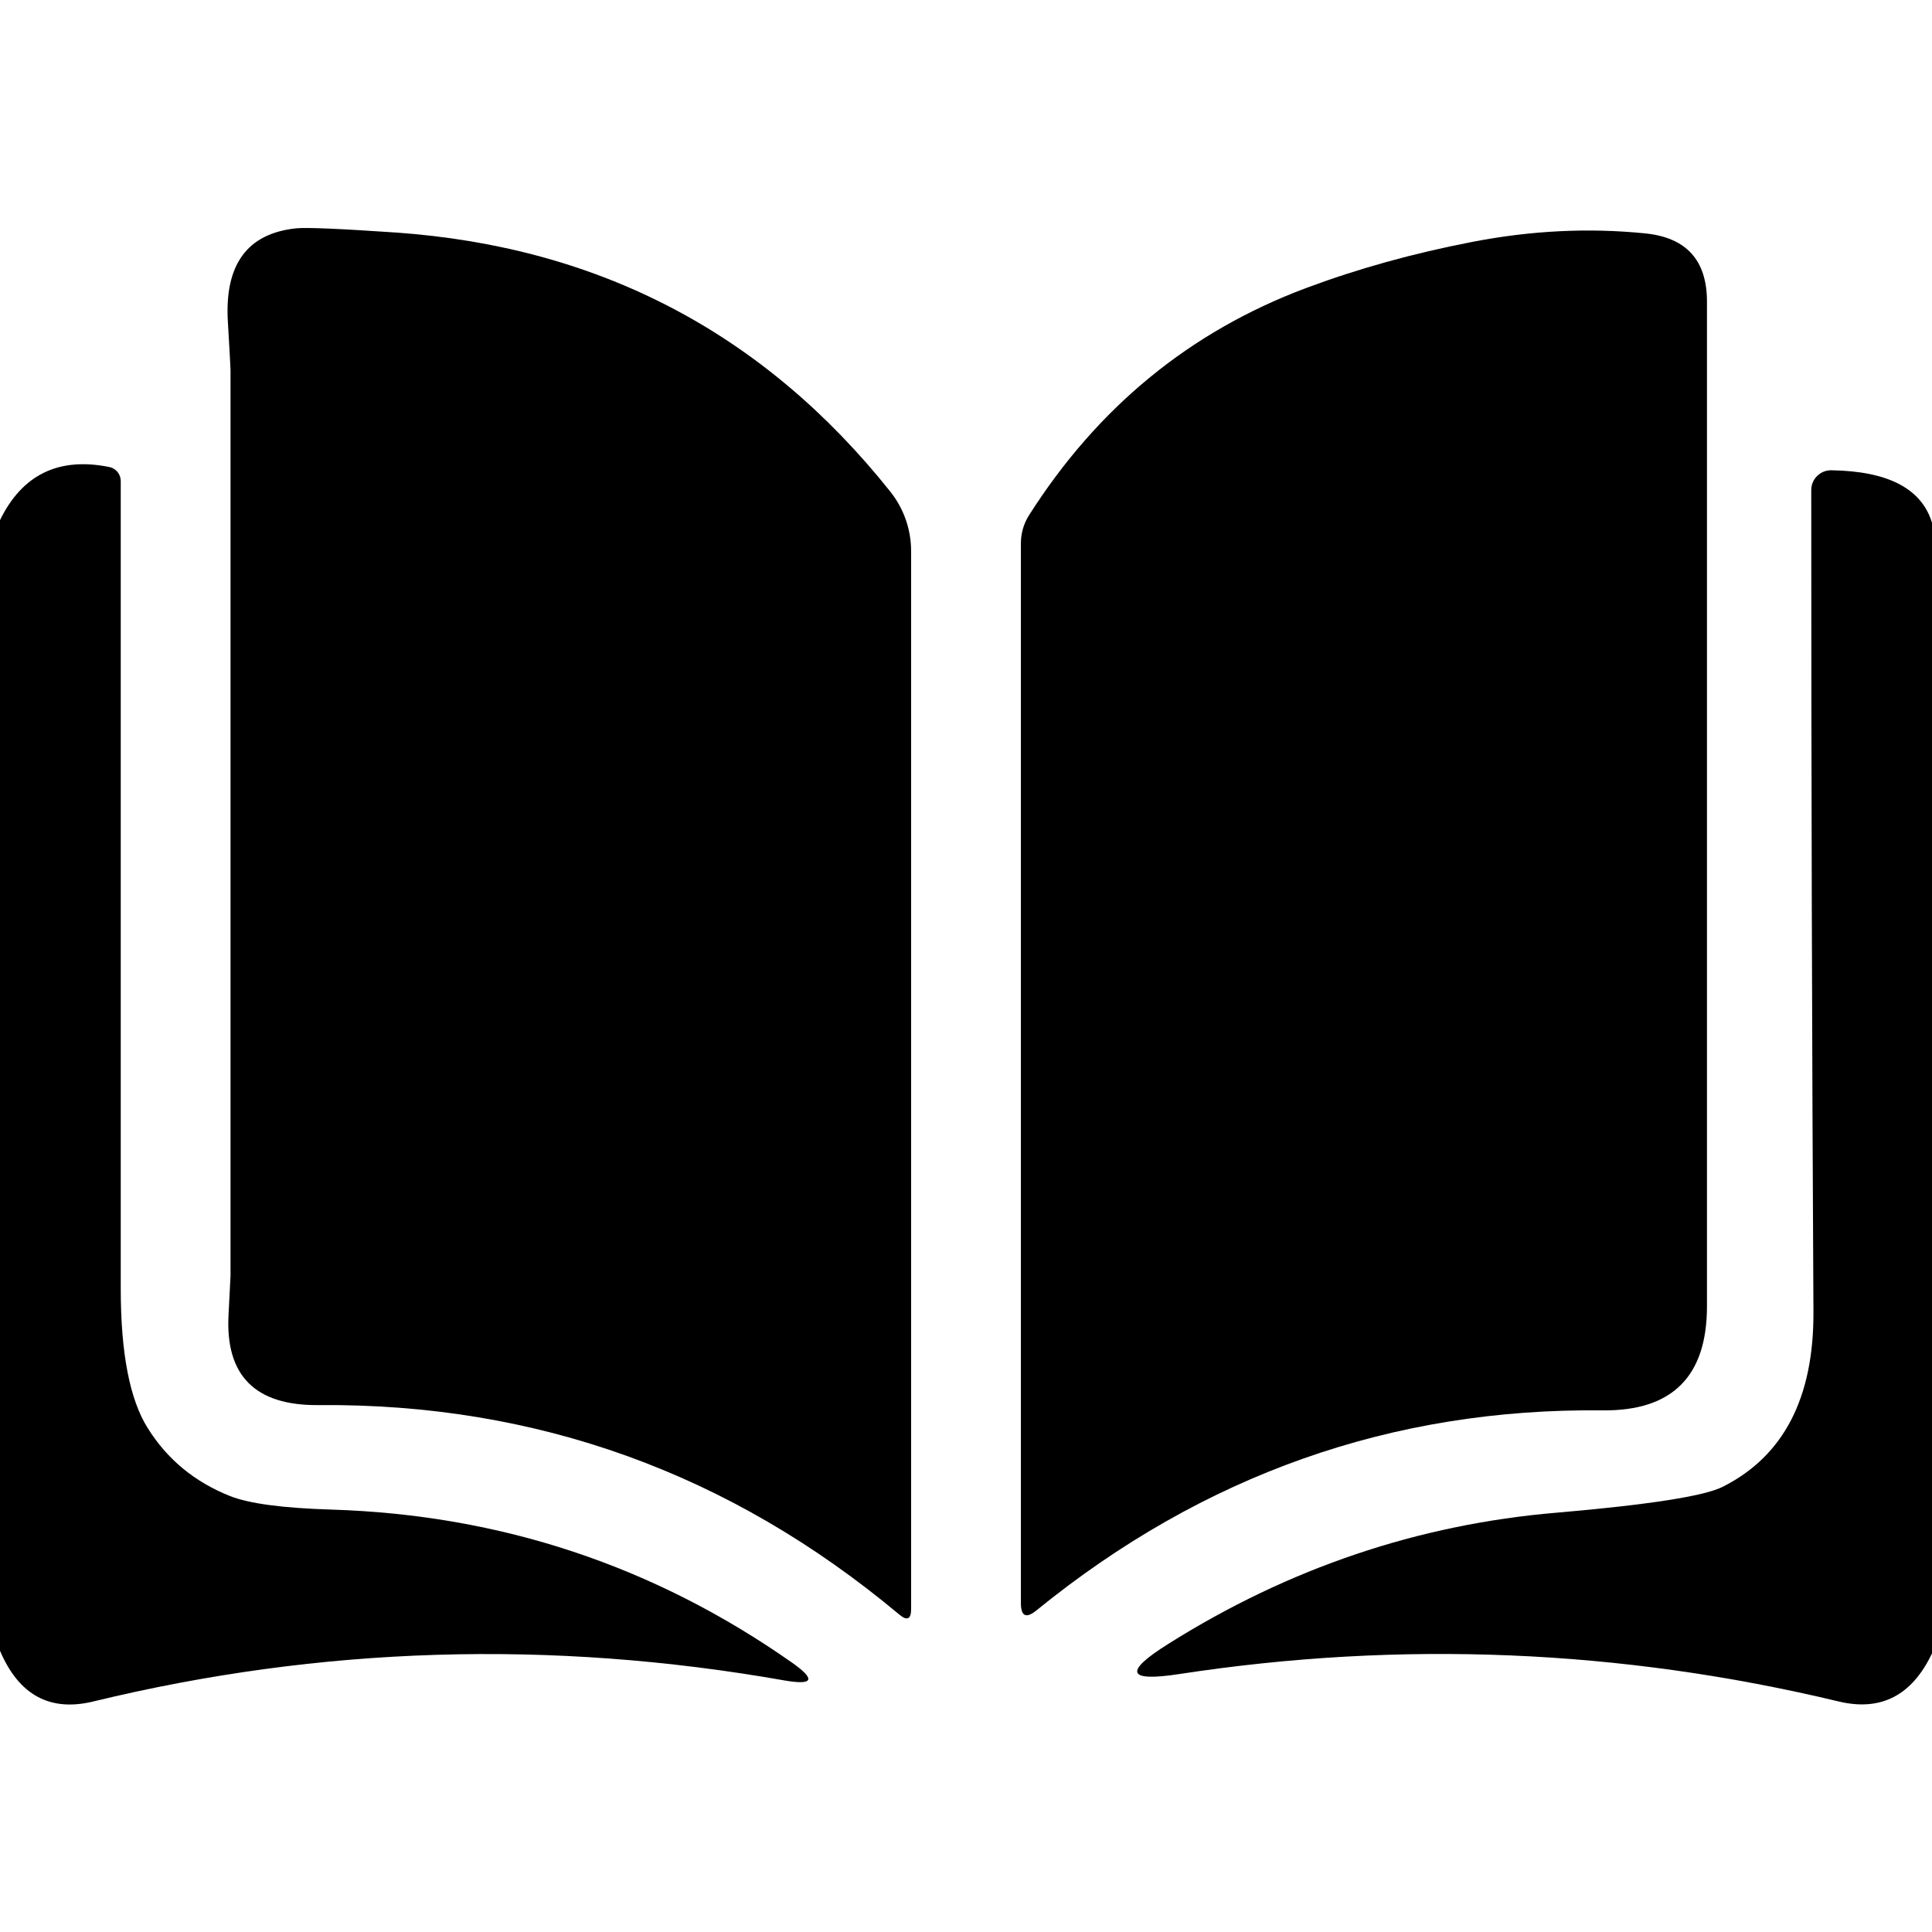
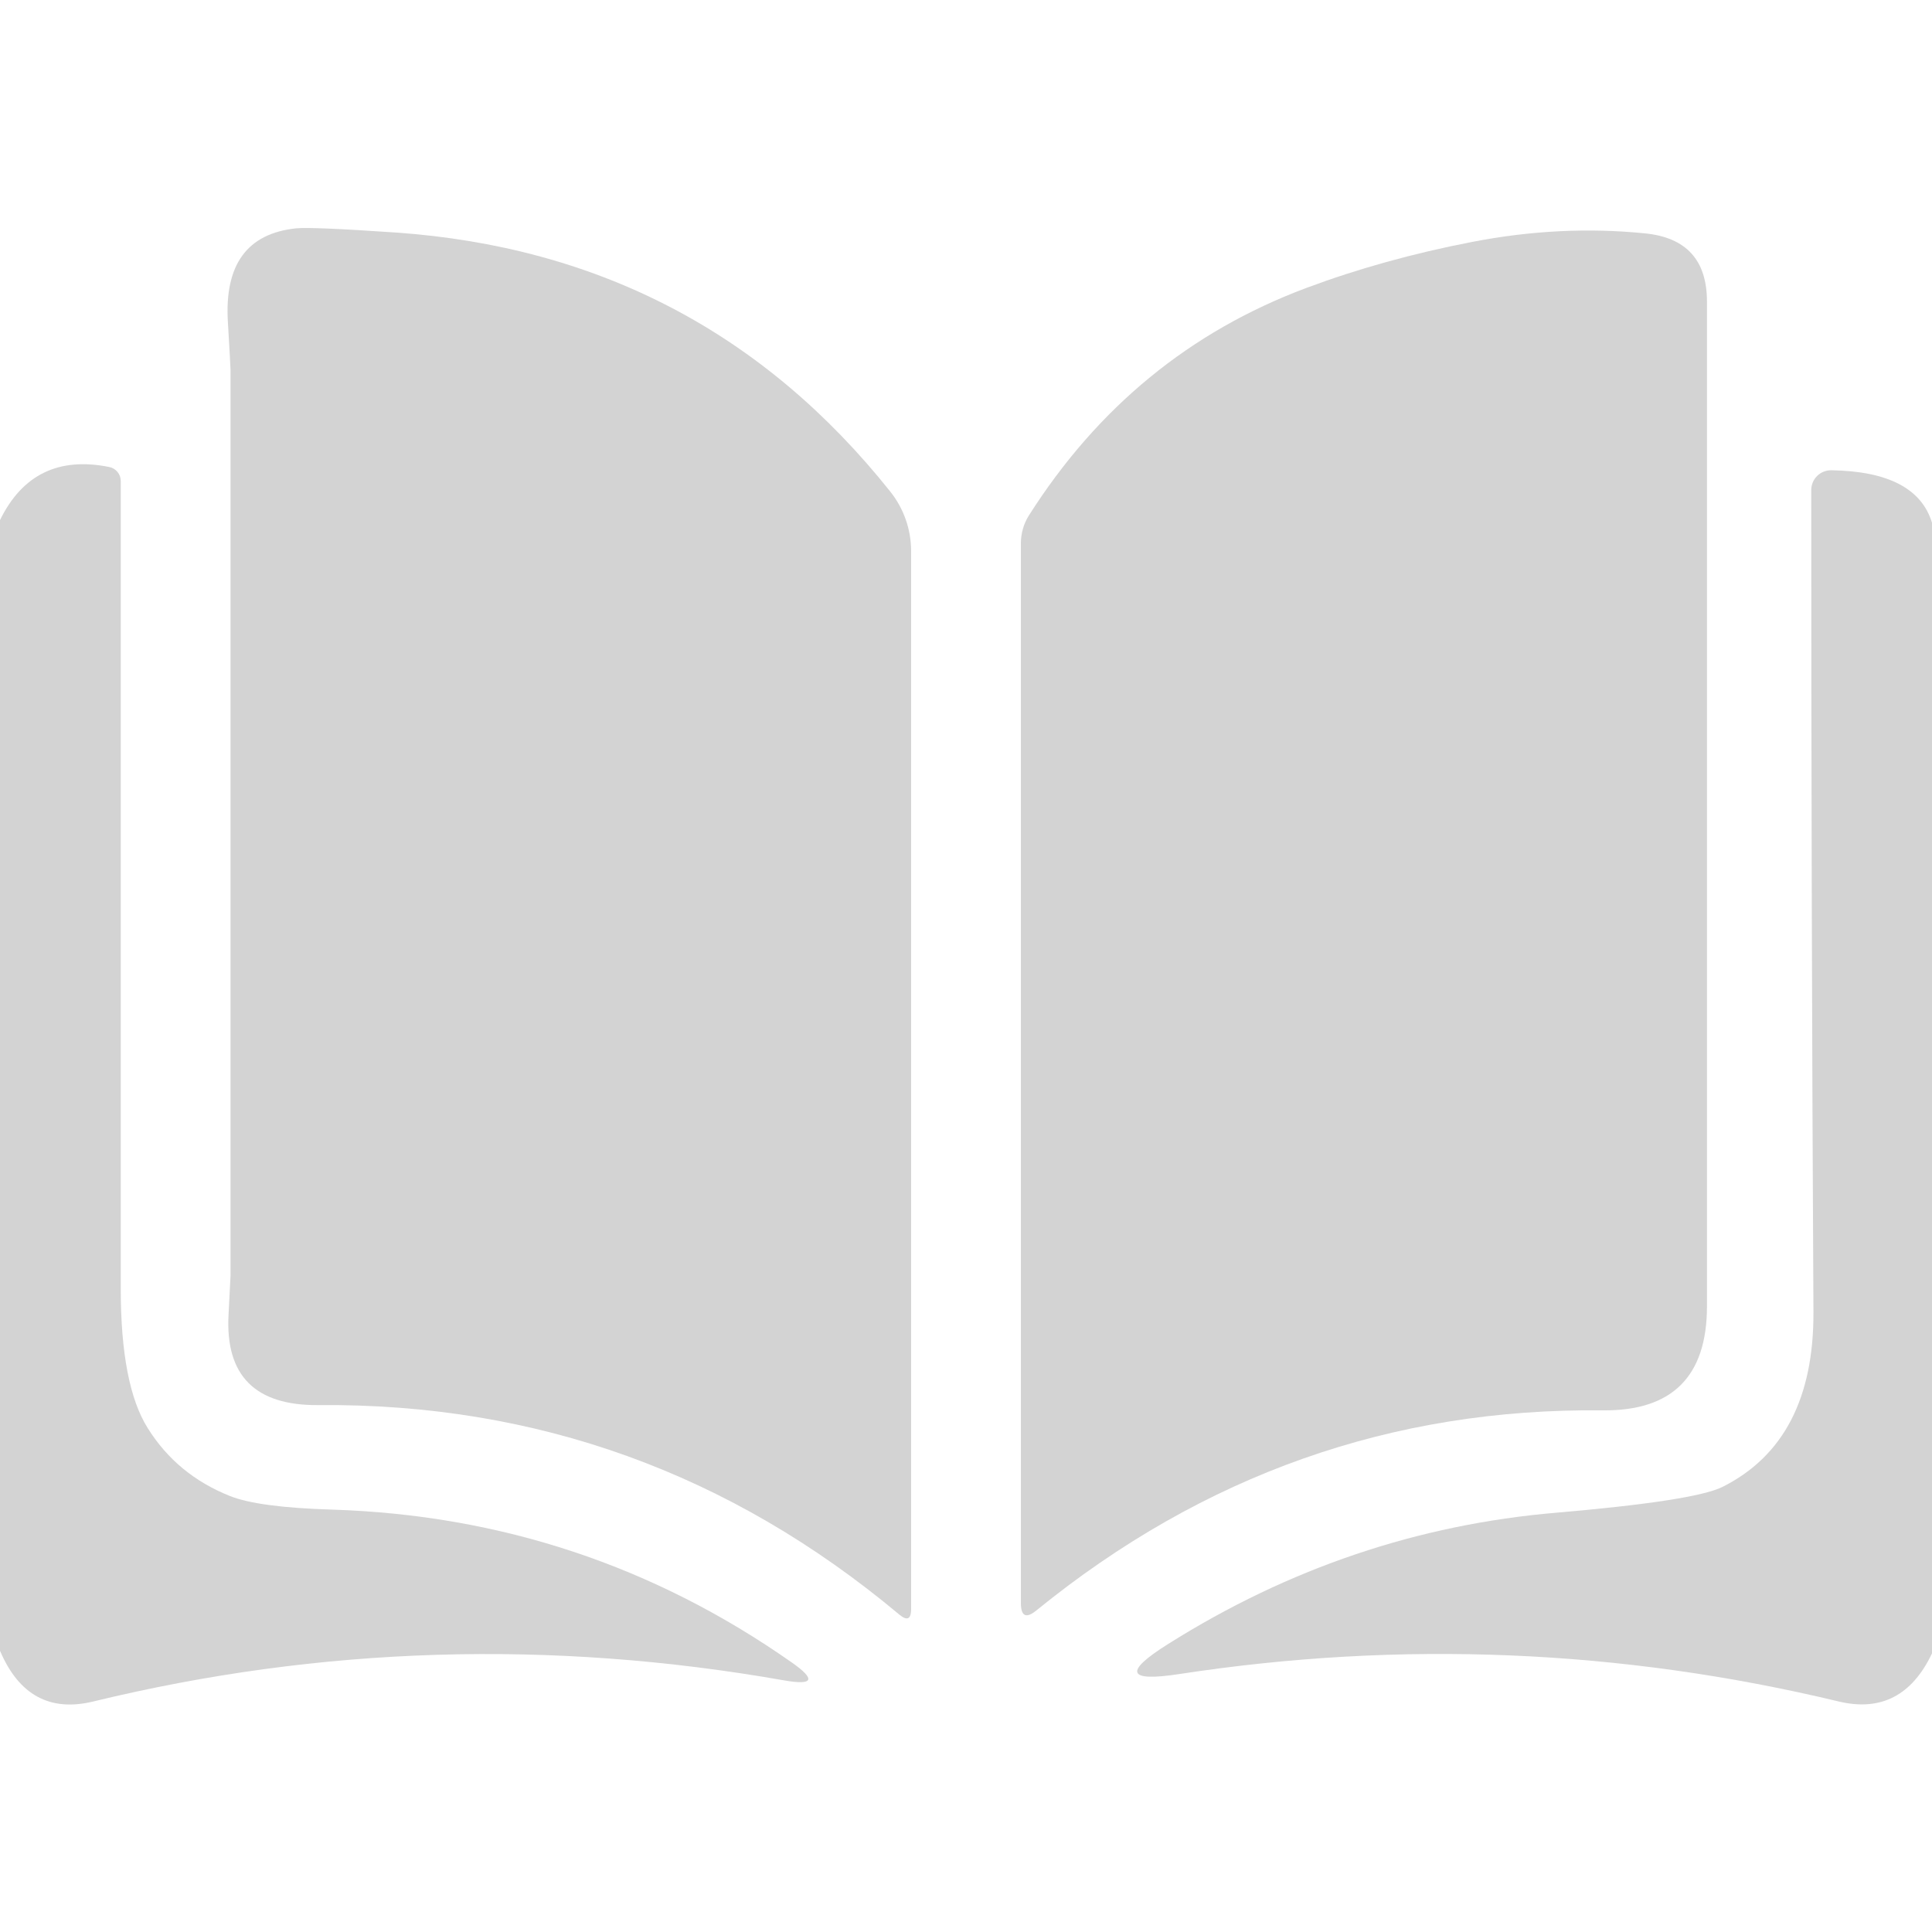
- <svg xmlns="http://www.w3.org/2000/svg" version="1.1" viewBox="0 0 88 88">
+ <svg xmlns="http://www.w3.org/2000/svg" fill="lightgrey" version="1.1" viewBox="0 0 88 88">
  <path d="M 40.96,73.54 Q 29.40,63.87 14.50,64.00 Q 10.18,64.04 10.41,59.88 Q 10.50,58.20 10.50,58.11 Q 10.50,37.48 10.50,16.85 Q 10.50,16.71 10.38,14.67 Q 10.14,10.75 13.49,10.40 Q 14.20,10.33 18.01,10.59 Q 31.92,11.56 40.55,22.39 A 4.35,4.34 25.8 0 1 41.50,25.10 L 41.50,73.29 Q 41.50,73.99 40.96,73.54 Z" />
  <path d="M 74.93,10.63 Q 77.75,10.91 77.75,13.74 Q 77.75,36.63 77.75,59.50 Q 77.75,64.29 73.00,64.24 Q 58.61,64.08 47.21,73.35 Q 46.50,73.93 46.50,73.01 L 46.50,24.75 A 2.42,2.34 62.0 0 1 46.87,23.47 Q 51.56,16.09 59.49,13.12 Q 63.02,11.80 67.05,11.02 Q 71.07,10.24 74.93,10.63 Z" />
  <path d="M 0.00,75.19 Q 0.00,49.44 0.00,23.69 Q 1.52,20.58 4.97,21.27 A 0.65,0.65 -84.7 0 1 5.50,21.91 Q 5.50,40.66 5.50,58.70 Q 5.50,63.10 6.73,65.05 Q 8.06,67.18 10.47,68.14 Q 11.77,68.66 15.11,68.76 Q 26.65,69.12 36.06,75.72 Q 37.73,76.89 35.72,76.54 Q 19.78,73.73 4.25,77.50 Q 1.29,78.22 0.00,75.19 Z" />
  <path d="M 88.00,23.81 Q 88.00,49.56 88.00,75.31 Q 86.63,78.19 83.75,77.50 Q 68.87,73.93 53.72,76.25 Q 50.15,76.80 53.21,74.88 Q 61.44,69.70 70.91,68.90 Q 77.17,68.36 78.45,67.73 Q 82.63,65.64 82.60,59.75 Q 82.50,41.50 82.50,22.32 A 0.90,0.90 0.6 0 1 83.42,21.42 Q 87.29,21.48 88.00,23.81 Z" />
</svg>
